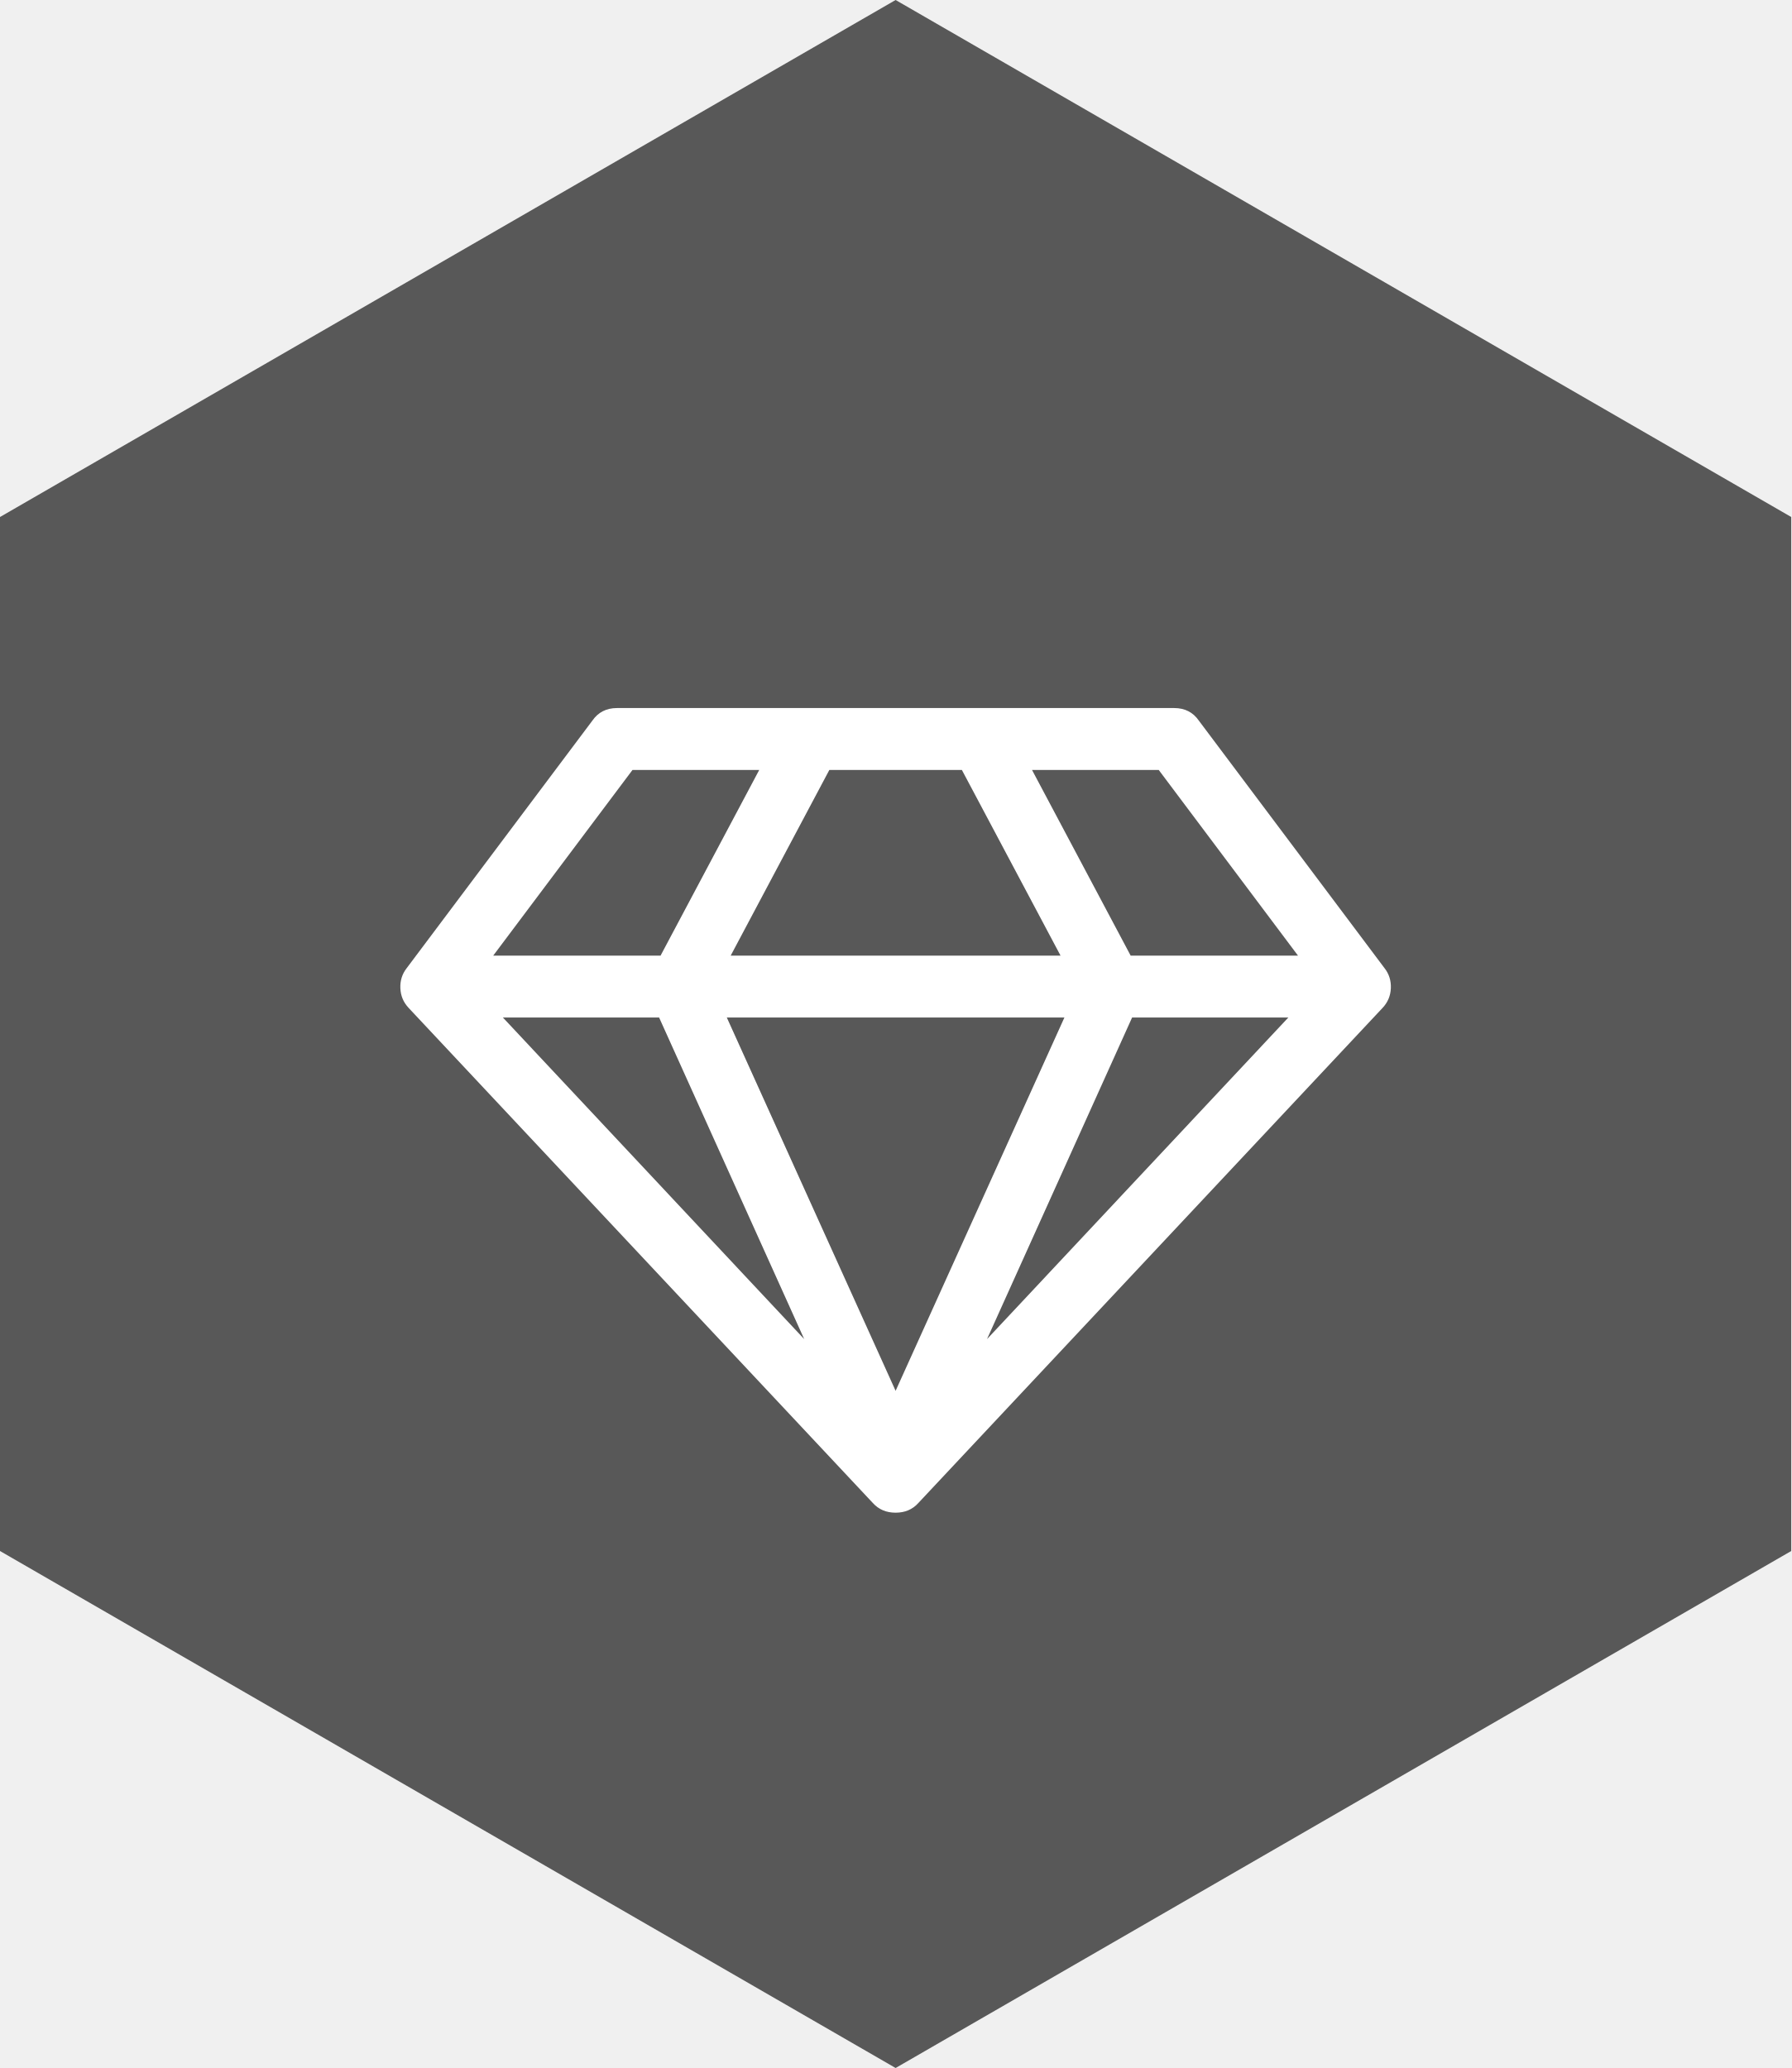
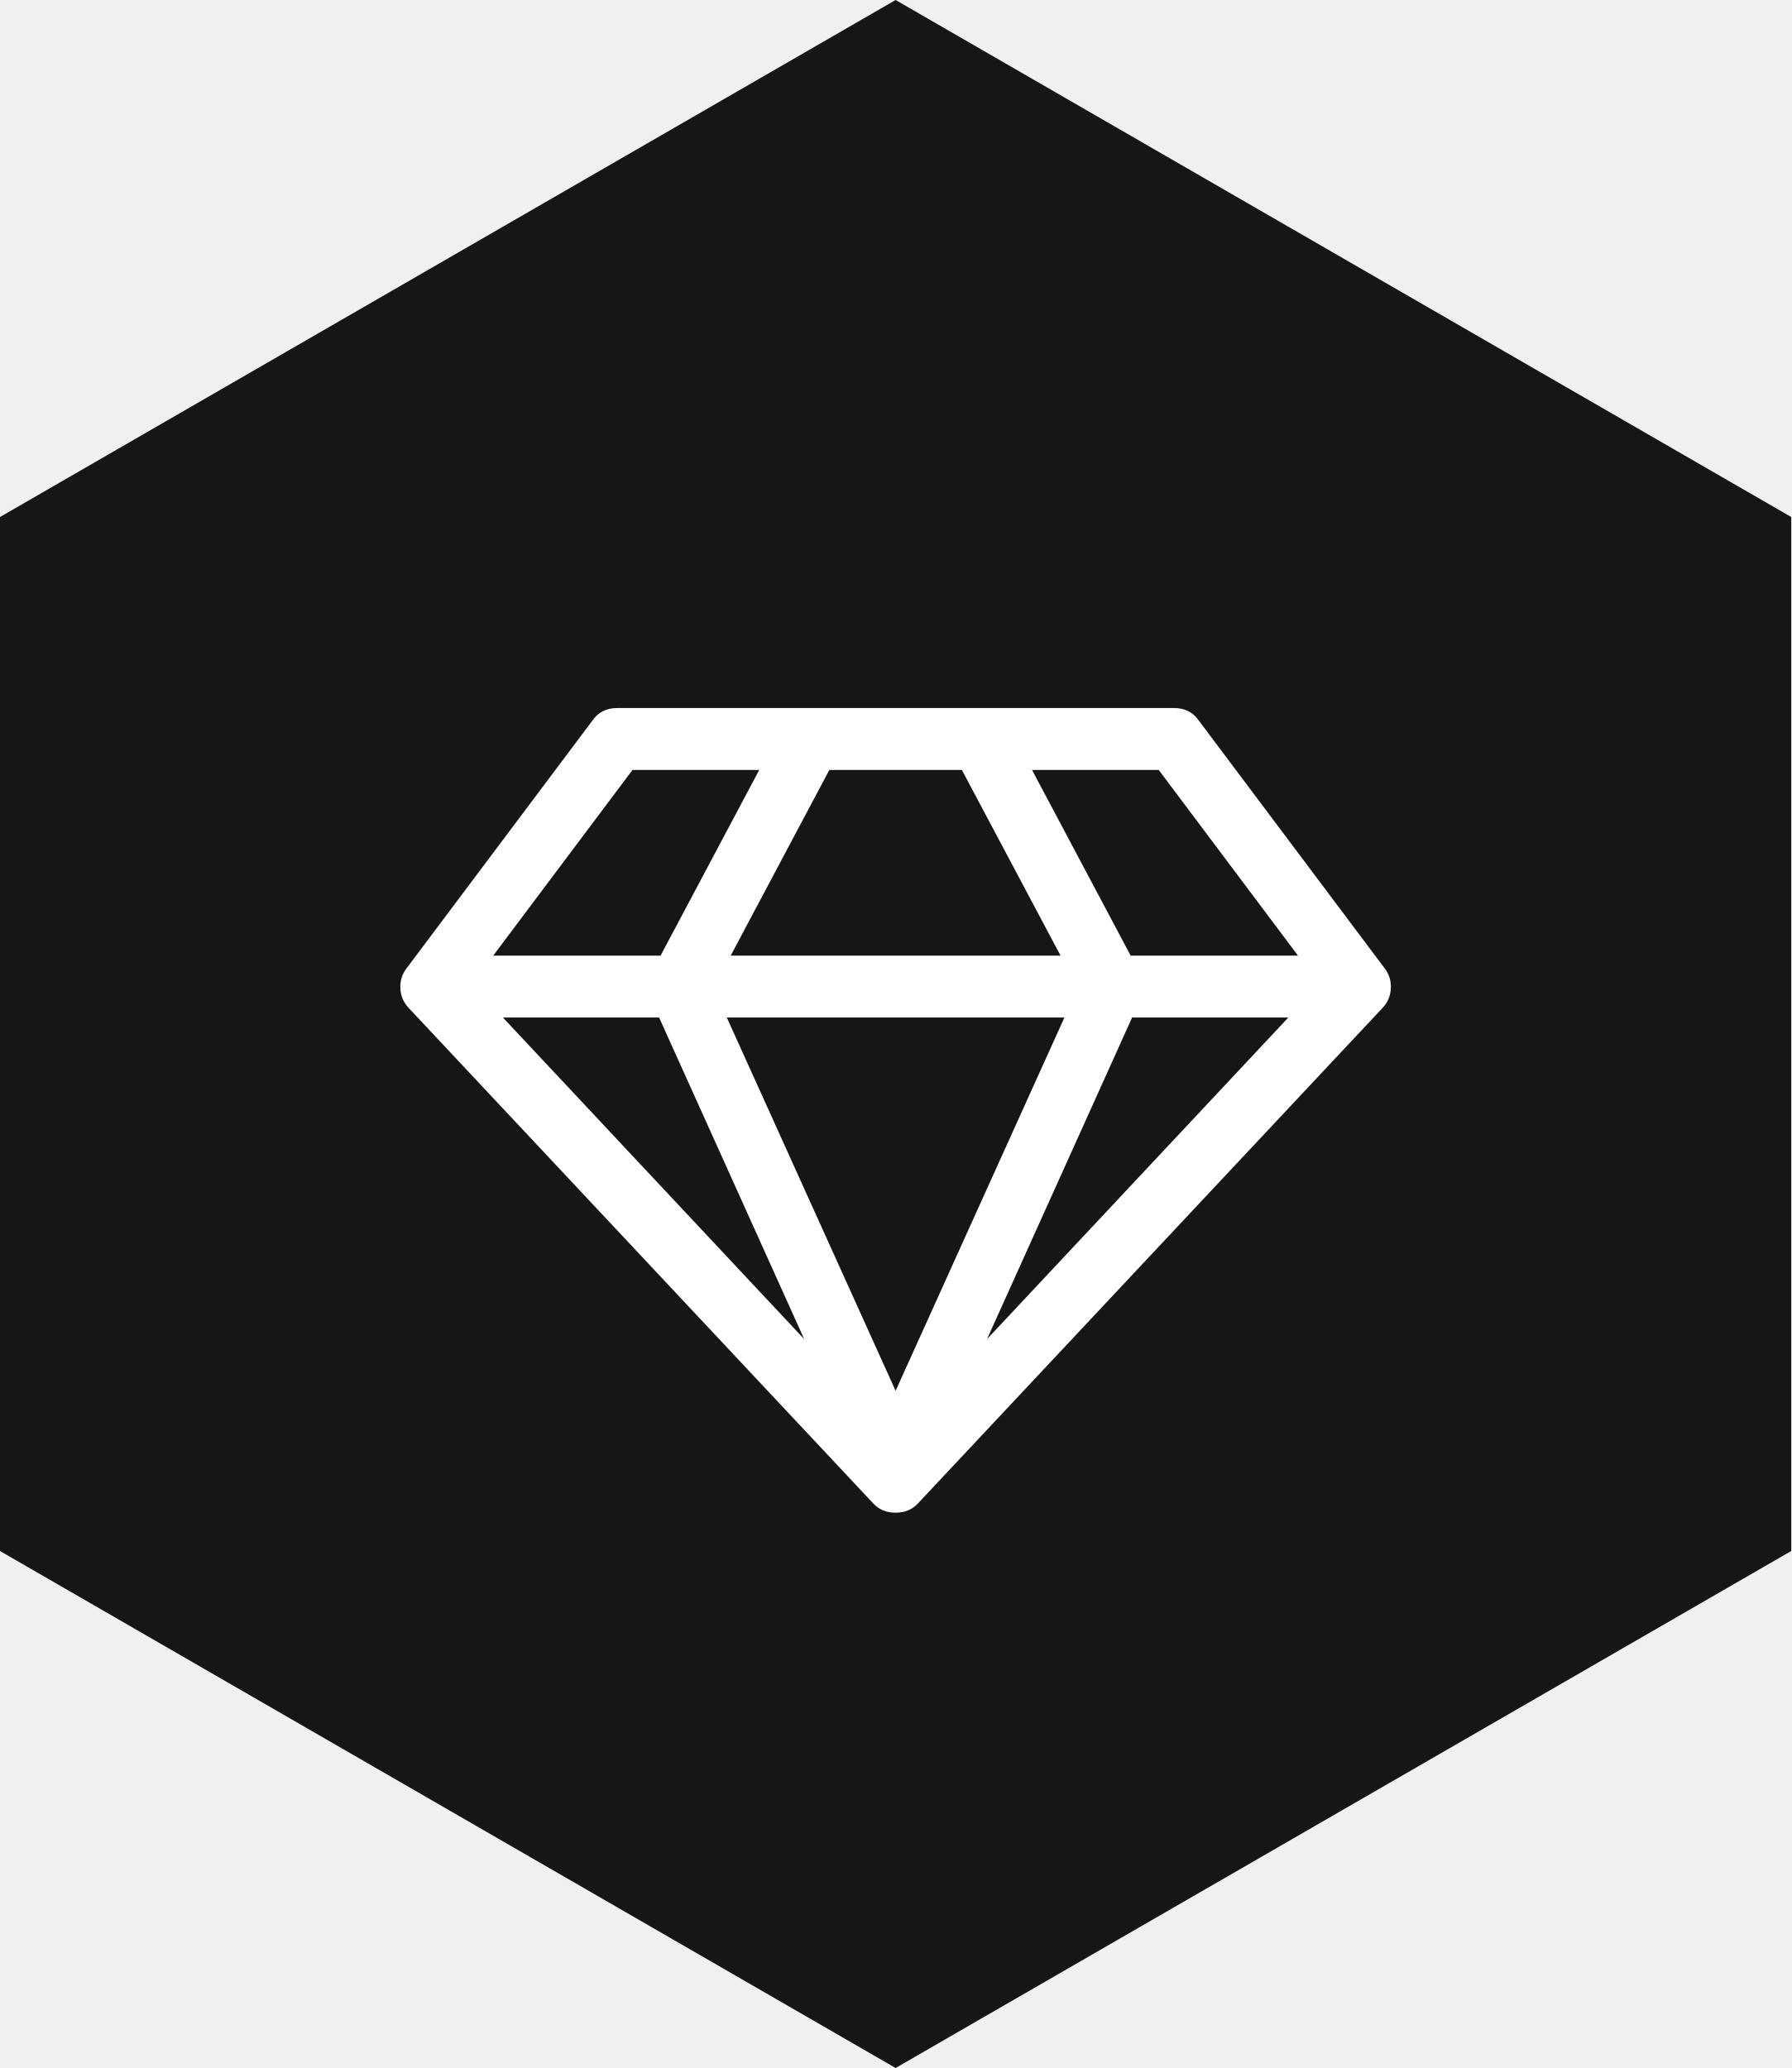
<svg xmlns="http://www.w3.org/2000/svg" version="1.1" id="Layer_1" x="0px" y="0px" width="149.167px" height="172.243px" viewBox="0 0 149.167 172.243" enable-background="new 0 0 149.167 172.243" xml:space="preserve">
-   <polygon fill="#585858" points="149.167,129.183 74.583,172.243 0,129.183 0,43.061 74.583,0 149.167,43.061 " />
+   <polygon fill="#161616" points="149.167,129.183 74.583,172.243 0,129.183 0,43.061 74.583,0 149.167,43.061 " />
  <path fill="#FFFFFF" d="M41.88,84.75l25.09,26.783L54.889,84.75H41.88z M74.583,115.841L88.64,84.75H60.527L74.583,115.841z   M55.009,79.594l8.217-15.466H52.673l-11.6,15.466H55.009z M82.196,111.533l25.091-26.783h-13.01L82.196,111.533z M60.849,79.594  h27.469l-8.217-15.466H69.065L60.849,79.594z M94.157,79.594h13.936L96.494,64.128H85.942L94.157,79.594z M99.835,60.02  l15.467,20.621c0.376,0.483,0.55,1.04,0.523,1.671c-0.027,0.632-0.257,1.174-0.686,1.632l-38.664,41.243  c-0.483,0.536-1.113,0.804-1.893,0.804c-0.778,0-1.408-0.268-1.892-0.804L34.026,83.944c-0.429-0.457-0.658-1-0.685-1.632  c-0.027-0.631,0.147-1.188,0.523-1.671L49.331,60.02c0.484-0.699,1.168-1.047,2.054-1.047h46.398  C98.667,58.973,99.353,59.322,99.835,60.02z" />
</svg>
